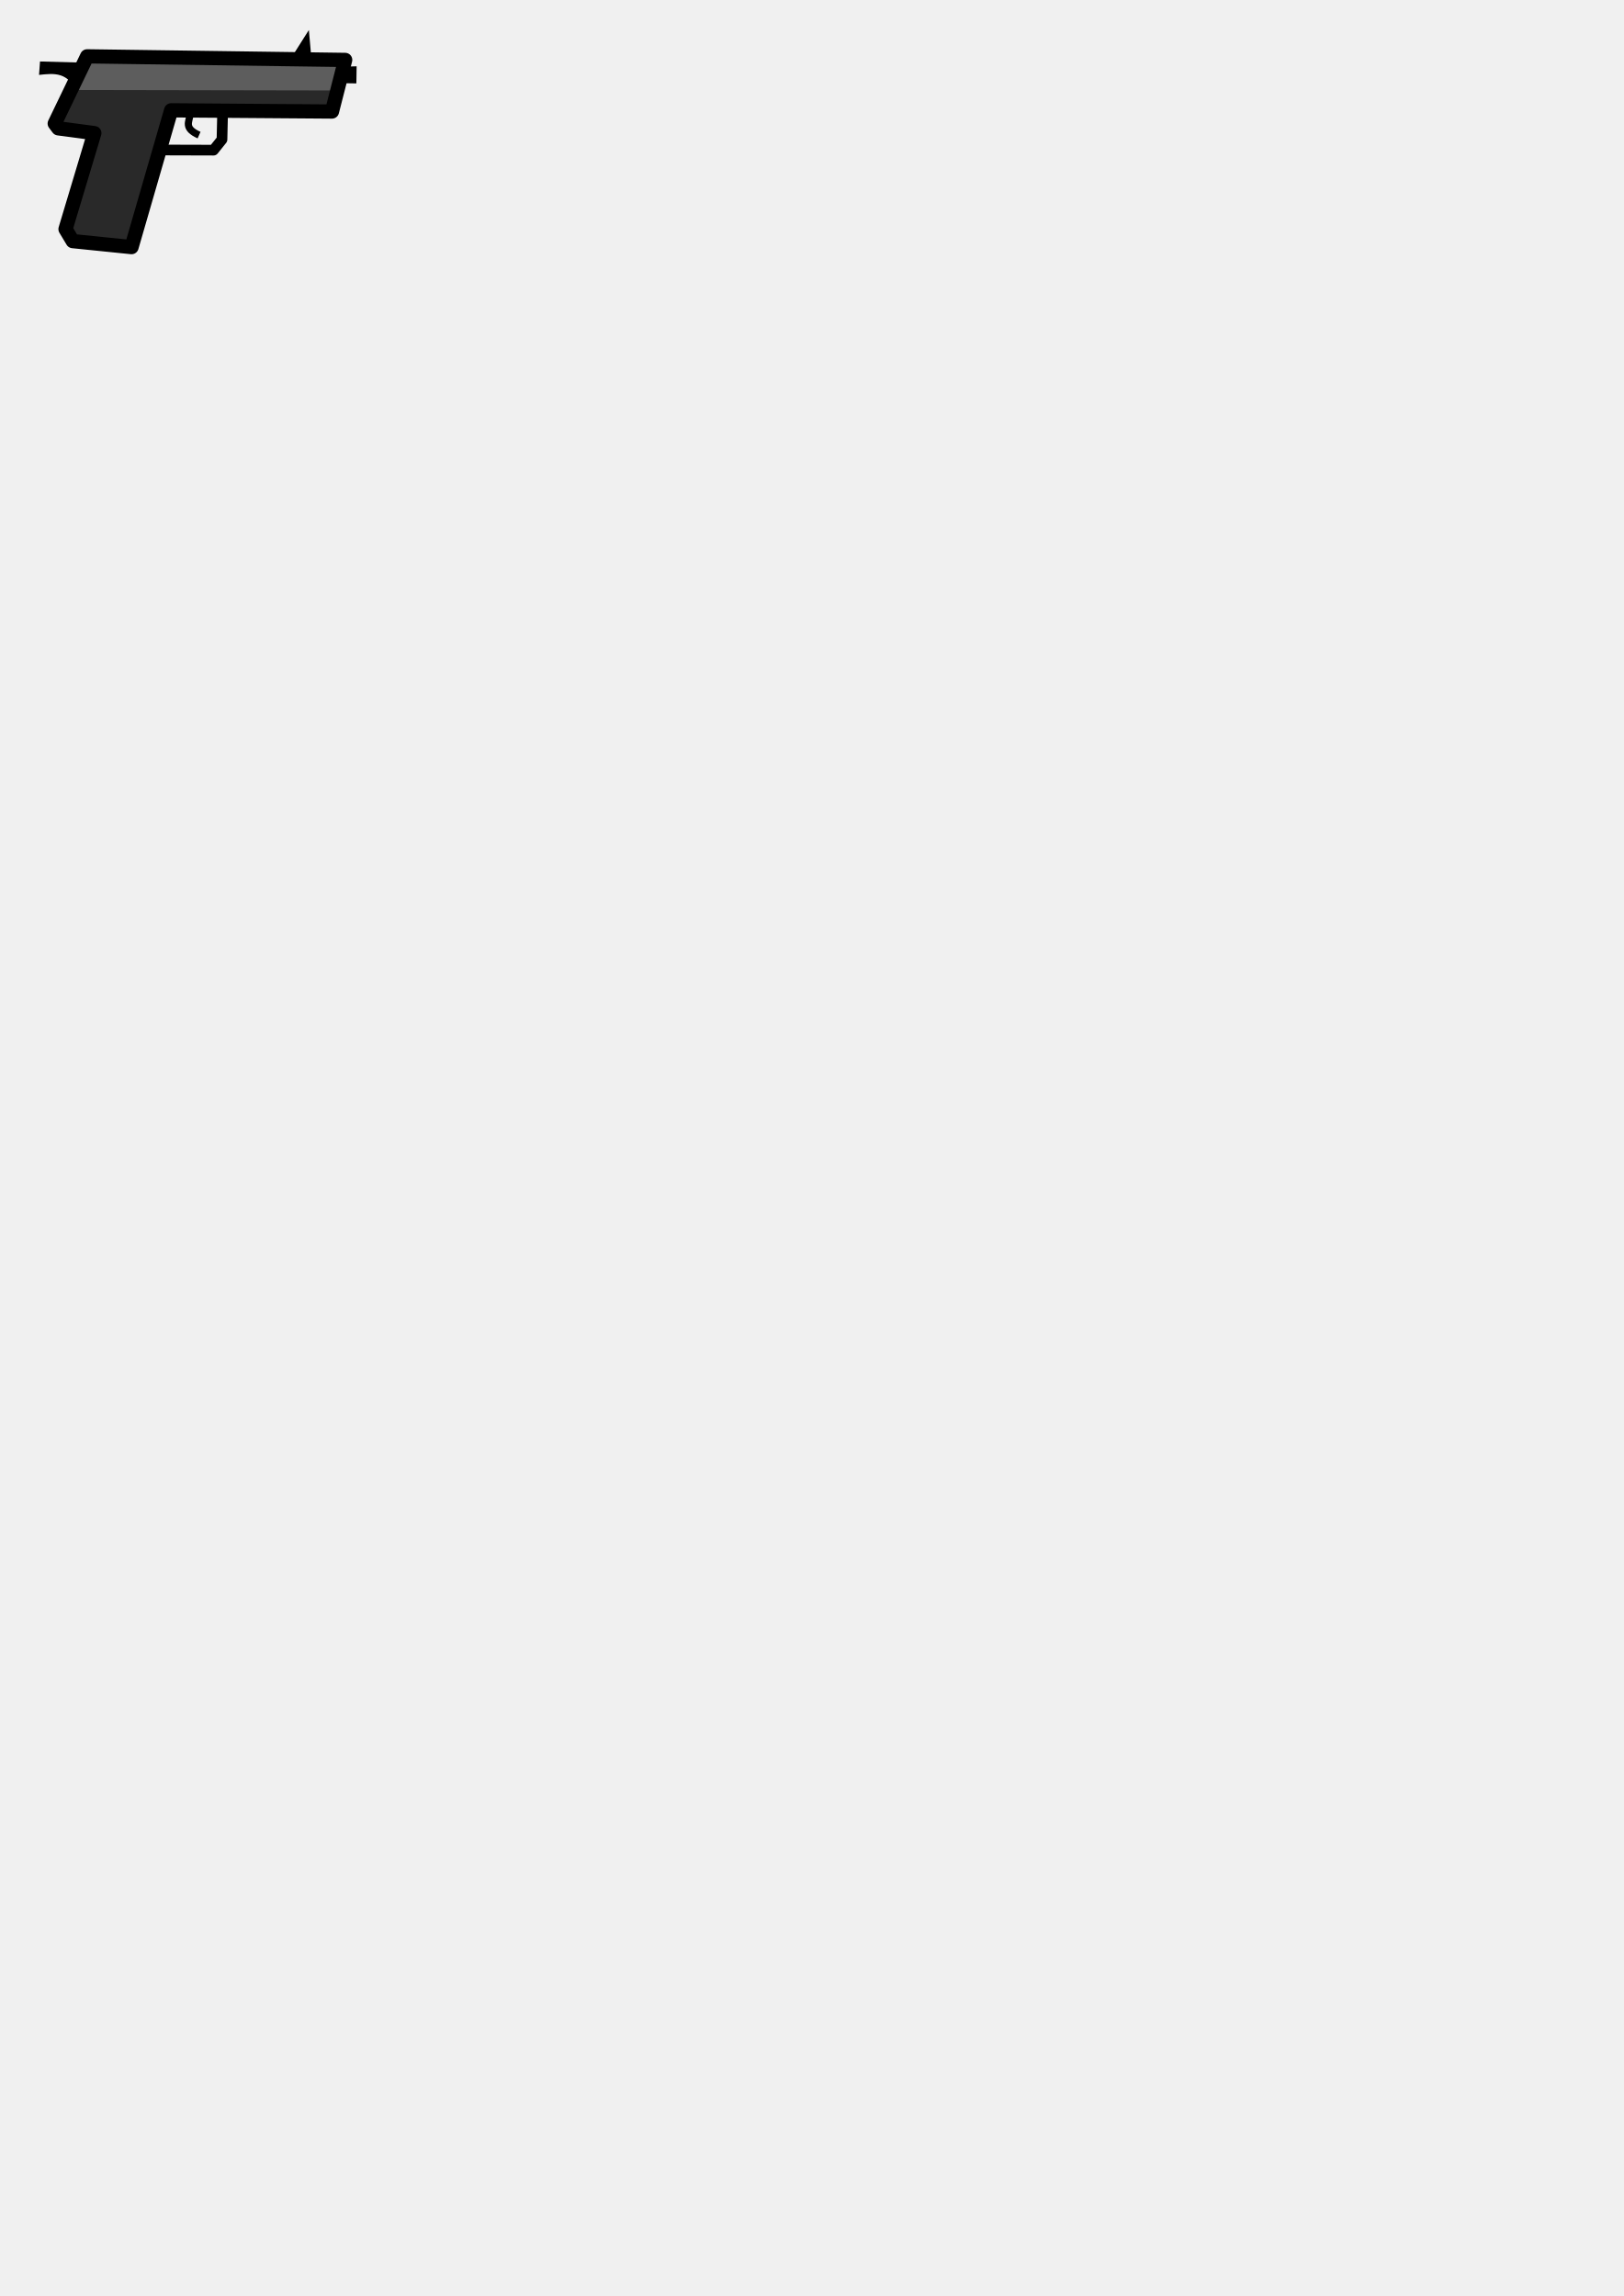
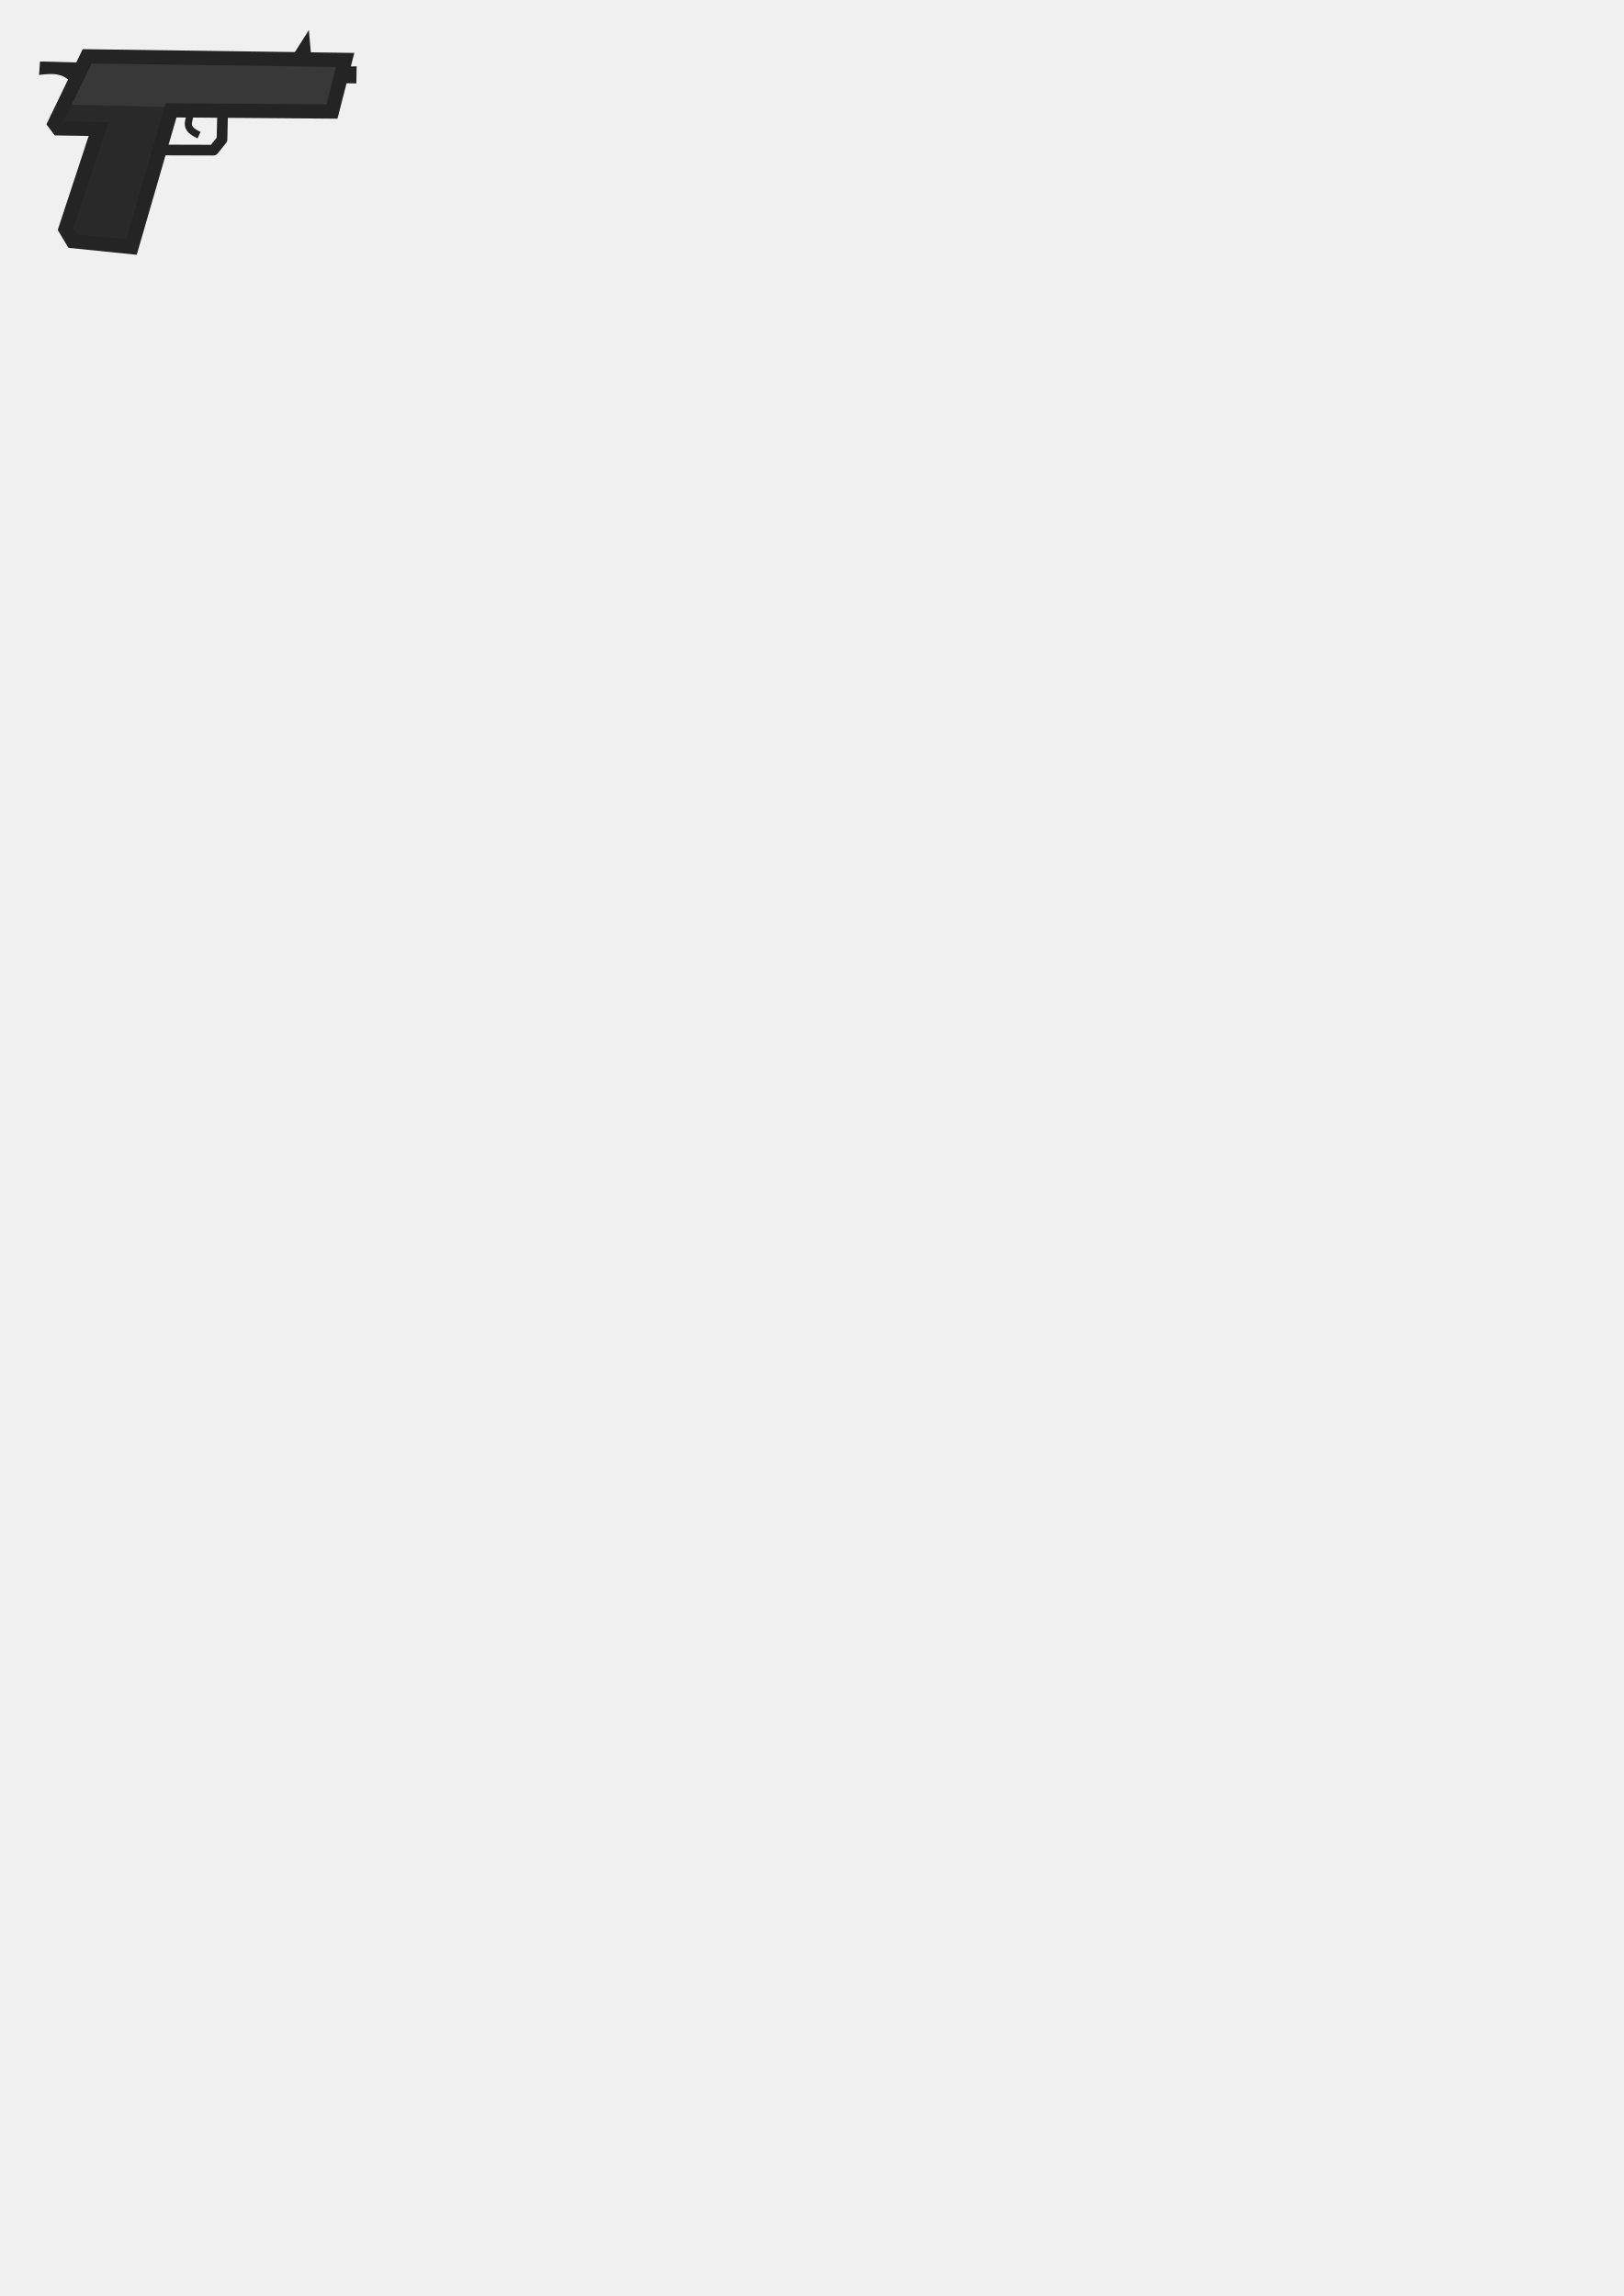
<svg xmlns="http://www.w3.org/2000/svg" width="210mm" height="297mm" viewBox="0 0 210 297" version="1.1" id="svg8">
  <defs id="defs2" />
  <g id="layer1">
    <g id="g4984" transform="matrix(2.323033,0,0,2.323033,-242.9799,-324.254)" style="stroke-width:0.793;stroke-miterlimit:4;stroke-dasharray:none">
      <g id="g4946" style="stroke-width:0.793;stroke-miterlimit:4;stroke-dasharray:none">
        <g id="g4927" style="stroke-width:0.793;stroke-miterlimit:4;stroke-dasharray:none">
-           <path id="path4895" d="m 123.177,144.206 1.26,0.021 0.014,-0.953 -1.19,0.031 z" style="fill:#000000;fill-opacity:1;stroke:none;stroke-width:0.793;stroke-linecap:round;stroke-linejoin:round;stroke-miterlimit:4;stroke-dasharray:none;stroke-opacity:1" />
-           <path id="path4897" d="m 120.674,143.021 1.118,-1.768 0.175,1.972 z" style="fill:#000000;fill-opacity:1;stroke:none;stroke-width:0.793;stroke-linecap:round;stroke-linejoin:round;stroke-miterlimit:4;stroke-dasharray:none;stroke-opacity:1" />
-           <path id="path4899" d="m 109.977,143.089 -3.153,-0.083 -0.055,0.747 c 0.83,-0.09 1.665,-0.198 2.139,1.079 z" style="fill:#000000;fill-opacity:1;stroke:none;stroke-width:0.793;stroke-linecap:round;stroke-linejoin:round;stroke-miterlimit:4;stroke-dasharray:none;stroke-opacity:1" />
+           <path id="path4895" d="m 123.177,144.206 1.26,0.021 0.014,-0.953 -1.19,0.031 z" style="fill:#242424;fill-opacity:1;stroke:none;stroke-width:0.793;stroke-linecap:round;stroke-linejoin:round;stroke-miterlimit:4;stroke-dasharray:none;stroke-opacity:1" />
+           <path id="path4897" d="m 120.674,143.021 1.118,-1.768 0.175,1.972 z" style="fill:#242424;fill-opacity:1;stroke:none;stroke-width:0.793;stroke-linecap:round;stroke-linejoin:round;stroke-miterlimit:4;stroke-dasharray:none;stroke-opacity:1" />
+           <path id="path4899" d="m 109.977,143.089 -3.153,-0.083 -0.055,0.747 c 0.83,-0.09 1.665,-0.198 2.139,1.079 z" style="fill:#242424;fill-opacity:1;stroke:none;stroke-width:0.793;stroke-linecap:round;stroke-linejoin:round;stroke-miterlimit:4;stroke-dasharray:none;stroke-opacity:1" />
        </g>
        <g id="g4922" style="stroke-width:0.793;stroke-miterlimit:4;stroke-dasharray:none">
-           <path id="path4903" d="m 115.169,145.986 c -0.035,0.384 -0.354,0.733 0.51,1.12" style="fill:none;stroke:#000000;stroke-width:0.397;stroke-linecap:butt;stroke-linejoin:round;stroke-miterlimit:4;stroke-dasharray:none;stroke-opacity:1;paint-order:stroke fill markers" />
-           <path id="path4901" d="m 117.002,145.309 -0.047,2.043 -0.472,0.591 -4.122,-0.012" style="fill:none;stroke:#000000;stroke-width:0.595;stroke-linecap:round;stroke-linejoin:round;stroke-miterlimit:4;stroke-dasharray:none;stroke-opacity:1;paint-order:stroke fill markers" />
+           <path id="path4903" d="m 115.169,145.986 c -0.035,0.384 -0.354,0.733 0.51,1.12" style="fill:none;stroke:#242424;stroke-width:0.397;stroke-linecap:butt;stroke-linejoin:round;stroke-miterlimit:4;stroke-dasharray:none;stroke-opacity:1;paint-order:stroke fill markers" />
+           <path id="path4901" d="m 117.002,145.309 -0.047,2.043 -0.472,0.591 -4.122,-0.012" style="fill:none;stroke:#242424;stroke-width:0.595;stroke-linecap:round;stroke-linejoin:round;stroke-miterlimit:4;stroke-dasharray:none;stroke-opacity:1;paint-order:stroke fill markers" />
        </g>
      </g>
      <g id="g4970" style="stroke-width:0.793;stroke-miterlimit:4;stroke-dasharray:none">
        <path id="path4913" d="m 109.447,142.719 -1.804,3.742 0.2,0.267 2.005,0.267 -1.604,5.345 0.401,0.668 3.274,0.334 2.205,-7.617 8.954,0.067 0.735,-2.873 z" style="fill:#292929;fill-opacity:1;stroke:none;stroke-width:0.793;stroke-linecap:round;stroke-linejoin:round;stroke-miterlimit:4;stroke-dasharray:none;stroke-opacity:1" />
-         <path style="fill:#5d5d5d;fill-opacity:1;stroke:none;stroke-width:0.793;stroke-linecap:butt;stroke-linejoin:miter;stroke-miterlimit:4;stroke-dasharray:none;stroke-opacity:1" d="m 109.447,142.718 -0.903,1.873 14.833,0.028 0.435,-1.701 z" id="path4905" />
-         <path style="fill:none;fill-opacity:1;stroke:#000000;stroke-width:0.793;stroke-linecap:round;stroke-linejoin:round;stroke-miterlimit:4;stroke-dasharray:none;stroke-opacity:1;paint-order:stroke fill markers" d="m 109.447,142.719 -1.804,3.742 0.2,0.267 2.005,0.267 -1.604,5.345 0.401,0.668 3.274,0.334 2.205,-7.617 8.954,0.067 0.735,-2.873 z" id="path4893" />
+         <path style="fill:#ffffff;fill-opacity:0.072;stroke:none;stroke-width:0.793;stroke-linecap:butt;stroke-linejoin:miter;stroke-miterlimit:4;stroke-dasharray:none;stroke-opacity:1" d="m 109.447,142.718 -1.564,2.678 15.035,0.374 0.895,-2.851 z" id="path4905" />
+         <path style="fill:none;fill-opacity:1;stroke:#242424;stroke-width:0.793;stroke-linecap:butt;stroke-linejoin:miter;stroke-miterlimit:4;stroke-dasharray:none;stroke-opacity:1;paint-order:stroke fill markers" d="m 109.447,142.719 -1.804,3.742 0.2,0.267 2.235,0.037 -1.834,5.575 0.401,0.668 3.274,0.334 2.205,-7.617 8.954,0.067 0.735,-2.873 z" id="path4893" />
      </g>
    </g>
  </g>
</svg>
